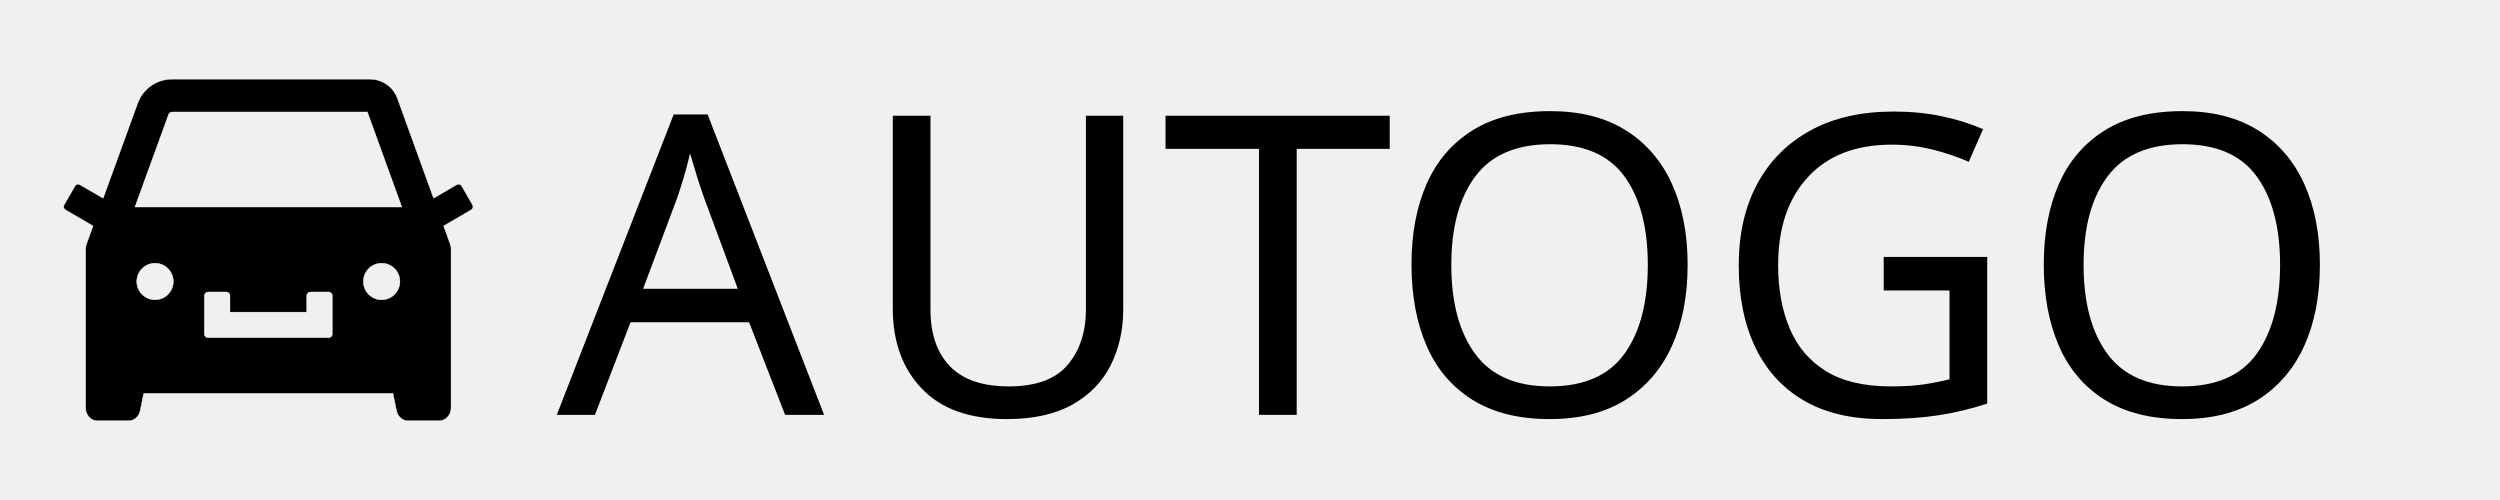
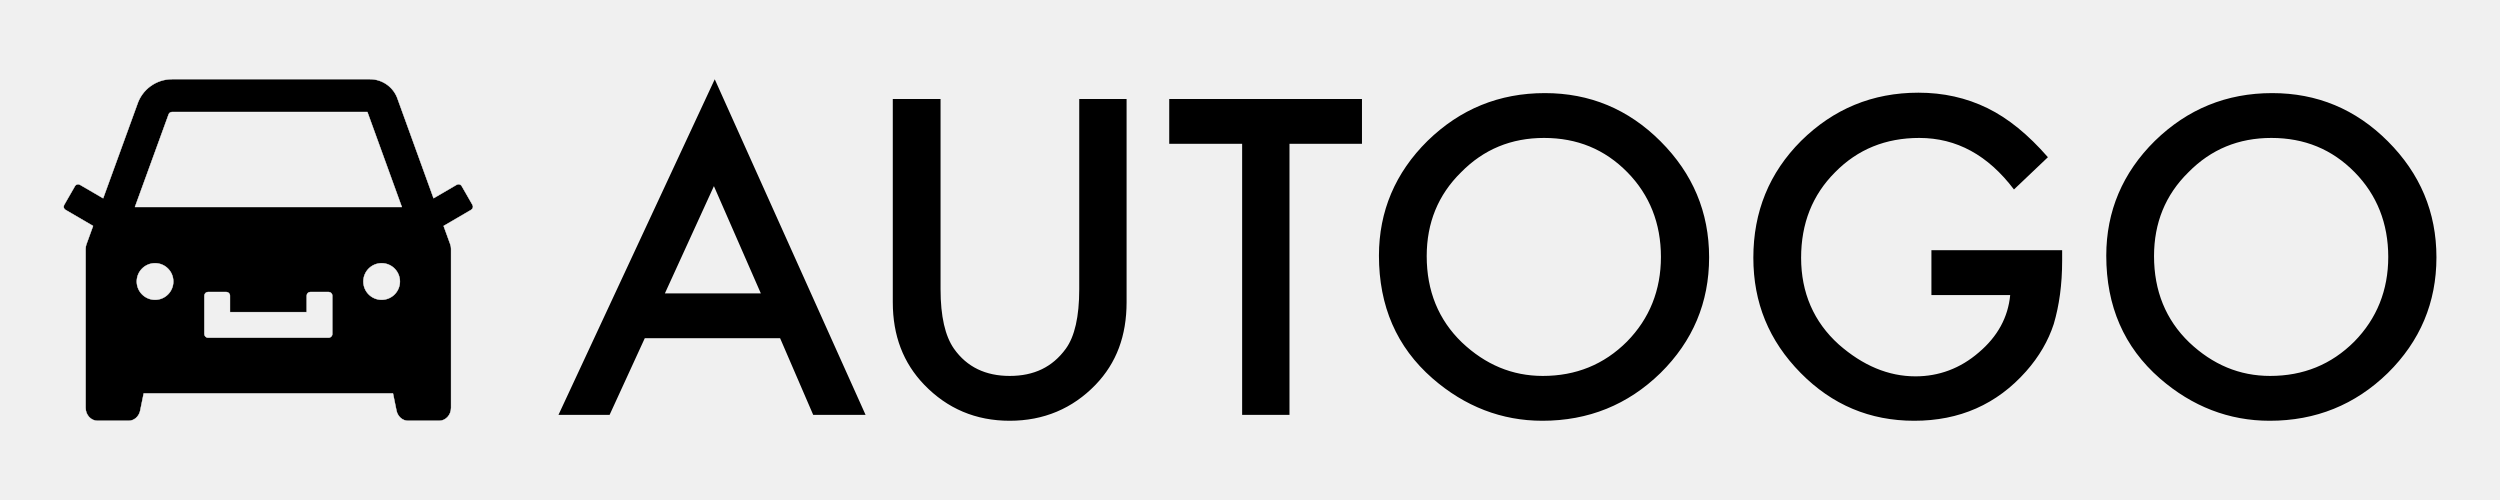
<svg xmlns="http://www.w3.org/2000/svg" fill-rule="evenodd" stroke-linejoin="round" stroke-miterlimit="2" clip-rule="evenodd" viewBox="0 0 6250 1250">
  <path fill="none" d="M.002-.003h6249.995v1250H.002z" />
-   <text x="1180.9" y="490.202" font-family="'Futura-Medium','Futura',sans-serif" font-size="833.333" font-weight="500" transform="matrix(1.257 0 0 1.257 -92.438 421.058)">
-     A<tspan x="1774.16px 2389.8px 2771.88px 3516.51px" y="490.202px 490.202px 490.202px 490.202px">UTOG</tspan>O
-   </text>
-   <path fill-rule="nonzero" stroke="#fff" stroke-width=".88" d="M959 413.4L935.3 372c-2.203-3.774-7.112-5.08-10.9-2.9l-50.7 29.6-78.3-216.2c-8.46-26.4-33.178-44.421-60.9-44.4H301.2c-34.7 0-65.5 22.4-76.2 55.5l-74.6 205.2-50.8-29.6c-3.788-2.18-8.697-.874-10.9 2.9L65 413.4c-2.2 3.8-.9 8.6 2.9 10.8l60.4 35.2-14.5 40c-1.2 3.2-1.8 6.6-1.8 10v348.2c0 15.7 11.8 28.4 26.3 28.4h67.6c12.3 0 23-9.3 25.6-22.3l7.7-37.7h545.6l7.7 37.7c2.7 13 13.3 22.3 25.6 22.3h67.6c14.5 0 26.3-12.7 26.3-28.4V509.4c0-3.4-.6-6.8-1.8-10l-14.5-40 60.3-35.2c3.752-2.167 5.097-7.008 3-10.8zM264 621c-22.1 0-40-17.9-40-40s17.9-40 40-40 40 17.9 40 40-17.9 40-40 40zm388 75c0 4.4-3.6 8-8 8H380c-4.4 0-8-3.6-8-8v-84c0-4.4 3.6-8 8-8h40c4.4 0 8 3.6 8 8v36h168v-36c0-4.4 3.6-8 8-8h40c4.4 0 8 3.6 8 8v84zm108-75c-22.1 0-40-17.9-40-40s17.9-40 40-40 40 17.9 40 40-17.9 40-40 40zM220 418l72.7-199.9.5-1.3.4-1.3c1.1-3.3 4.1-5.5 7.6-5.5h427.6l75.4 208H220z" transform="matrix(1.14209 0 0 1.14208 86.09 40.192)" />
+   <path fill-rule="nonzero" d="M1950.281 845.552h-338.344l-87.99 191.693H1396.15l390.72-839.051 377.101 839.051h-130.938l-82.753-191.693zm-48.185-112.083l-117.32-268.162-122.559 268.162h239.88zM2351.384 247.426v475.568c0 68.087 11.523 117.32 33.52 148.745 32.473 46.09 79.61 68.088 139.318 68.088 60.756 0 106.846-21.997 140.366-68.088 21.998-30.377 33.52-79.61 33.52-148.745V247.426h118.368v508.04c0 83.8-25.14 151.888-77.515 206.359-57.613 59.708-129.89 90.085-214.739 90.085-84.848 0-156.078-30.377-213.69-90.085-52.376-54.47-78.564-122.558-78.564-206.359v-508.04h119.416zM3223.713 359.51v677.735h-118.368V359.51H2923.08V247.426h481.853V359.51h-181.219zM3447.352 639.193c0-111.035 40.852-207.406 121.51-287.016 81.706-79.61 179.124-119.416 293.302-119.416 112.083 0 208.453 39.806 289.111 120.463 80.658 80.658 121.51 177.029 121.51 290.16 0 113.13-40.852 209.5-121.51 289.11-81.705 79.611-180.17 119.416-295.396 119.416-101.608 0-193.789-35.615-274.447-105.798-90.085-78.563-134.08-181.218-134.08-306.919zm119.415 1.048c0 86.943 29.33 159.22 87.99 215.786 58.661 55.517 125.701 83.8 202.17 83.8 82.752 0 152.935-28.283 210.548-85.895 56.565-57.613 84.848-128.843 84.848-211.596 0-83.8-28.283-155.031-83.8-211.596-56.566-57.613-125.701-85.896-208.454-85.896-81.706 0-150.841 28.283-207.406 85.896-57.613 56.565-85.896 126.748-85.896 209.5zM4828.546 625.576h326.822v26.187c0 59.708-7.333 112.083-20.95 158.174-13.618 41.9-36.663 81.705-69.135 118.368-73.326 82.752-166.554 123.605-279.684 123.605-111.036 0-205.311-39.805-283.874-119.415-79.61-80.658-118.368-175.981-118.368-288.064 0-115.226 39.805-212.644 119.415-292.254 80.658-79.61 178.076-120.463 293.302-120.463 61.803 0 119.415 12.57 172.838 38.757 51.328 25.14 101.608 65.993 150.84 122.559l-84.847 80.657c-64.945-85.895-143.508-128.843-236.736-128.843-83.8 0-153.984 28.283-210.549 85.896-56.565 56.565-84.848 127.795-84.848 213.69 0 86.944 31.425 160.269 94.276 216.834 59.708 52.376 123.605 79.61 191.693 79.61 58.66 0 112.083-19.902 158.173-59.707 47.138-39.805 73.326-87.99 78.563-143.508h-196.93V625.576zM5265.662 639.193c0-111.035 40.853-207.406 121.51-287.016 81.706-79.61 179.124-119.416 293.302-119.416 112.083 0 208.454 39.806 289.112 120.463 80.658 80.658 121.51 177.029 121.51 290.16 0 113.13-40.852 209.5-121.51 289.11-81.706 79.611-180.171 119.416-295.397 119.416-101.608 0-193.788-35.615-274.446-105.798-90.085-78.563-134.08-181.218-134.08-306.919zm119.416 1.048c0 86.943 29.33 159.22 87.99 215.786 58.66 55.517 125.701 83.8 202.169 83.8 82.753 0 152.936-28.283 210.548-85.895 56.566-57.613 84.848-128.843 84.848-211.596 0-83.8-28.282-155.031-83.8-211.596-56.565-57.613-125.7-85.896-208.454-85.896-81.705 0-150.84 28.283-207.406 85.896-57.612 56.565-85.895 126.748-85.895 209.5z" />
+   <g>
+     <path fill-rule="nonzero" stroke="#fff" stroke-width=".88" d="M959 413.4L935.3 372c-2.203-3.774-7.112-5.08-10.9-2.9l-50.7 29.6-78.3-216.2c-8.46-26.4-33.178-44.421-60.9-44.4H301.2c-34.7 0-65.5 22.4-76.2 55.5l-74.6 205.2-50.8-29.6c-3.788-2.18-8.697-.874-10.9 2.9L65 413.4c-2.2 3.8-.9 8.6 2.9 10.8l60.4 35.2-14.5 40c-1.2 3.2-1.8 6.6-1.8 10v348.2c0 15.7 11.8 28.4 26.3 28.4h67.6c12.3 0 23-9.3 25.6-22.3l7.7-37.7h545.6l7.7 37.7c2.7 13 13.3 22.3 25.6 22.3h67.6c14.5 0 26.3-12.7 26.3-28.4V509.4c0-3.4-.6-6.8-1.8-10l-14.5-40 60.3-35.2c3.752-2.167 5.097-7.008 3-10.8zM264 621c-22.1 0-40-17.9-40-40s17.9-40 40-40 40 17.9 40 40-17.9 40-40 40zm388 75c0 4.4-3.6 8-8 8H380c-4.4 0-8-3.6-8-8v-84c0-4.4 3.6-8 8-8h40c4.4 0 8 3.6 8 8v36h168v-36c0-4.4 3.6-8 8-8h40c4.4 0 8 3.6 8 8v84zm108-75c-22.1 0-40-17.9-40-40s17.9-40 40-40 40 17.9 40 40-17.9 40-40 40zM220 418l72.7-199.9.5-1.3.4-1.3c1.1-3.3 4.1-5.5 7.6-5.5h427.6l75.4 208H220z" transform="matrix(1.14209 0 0 1.14208 86.09 40.192)" />
+   </g>
</svg>
